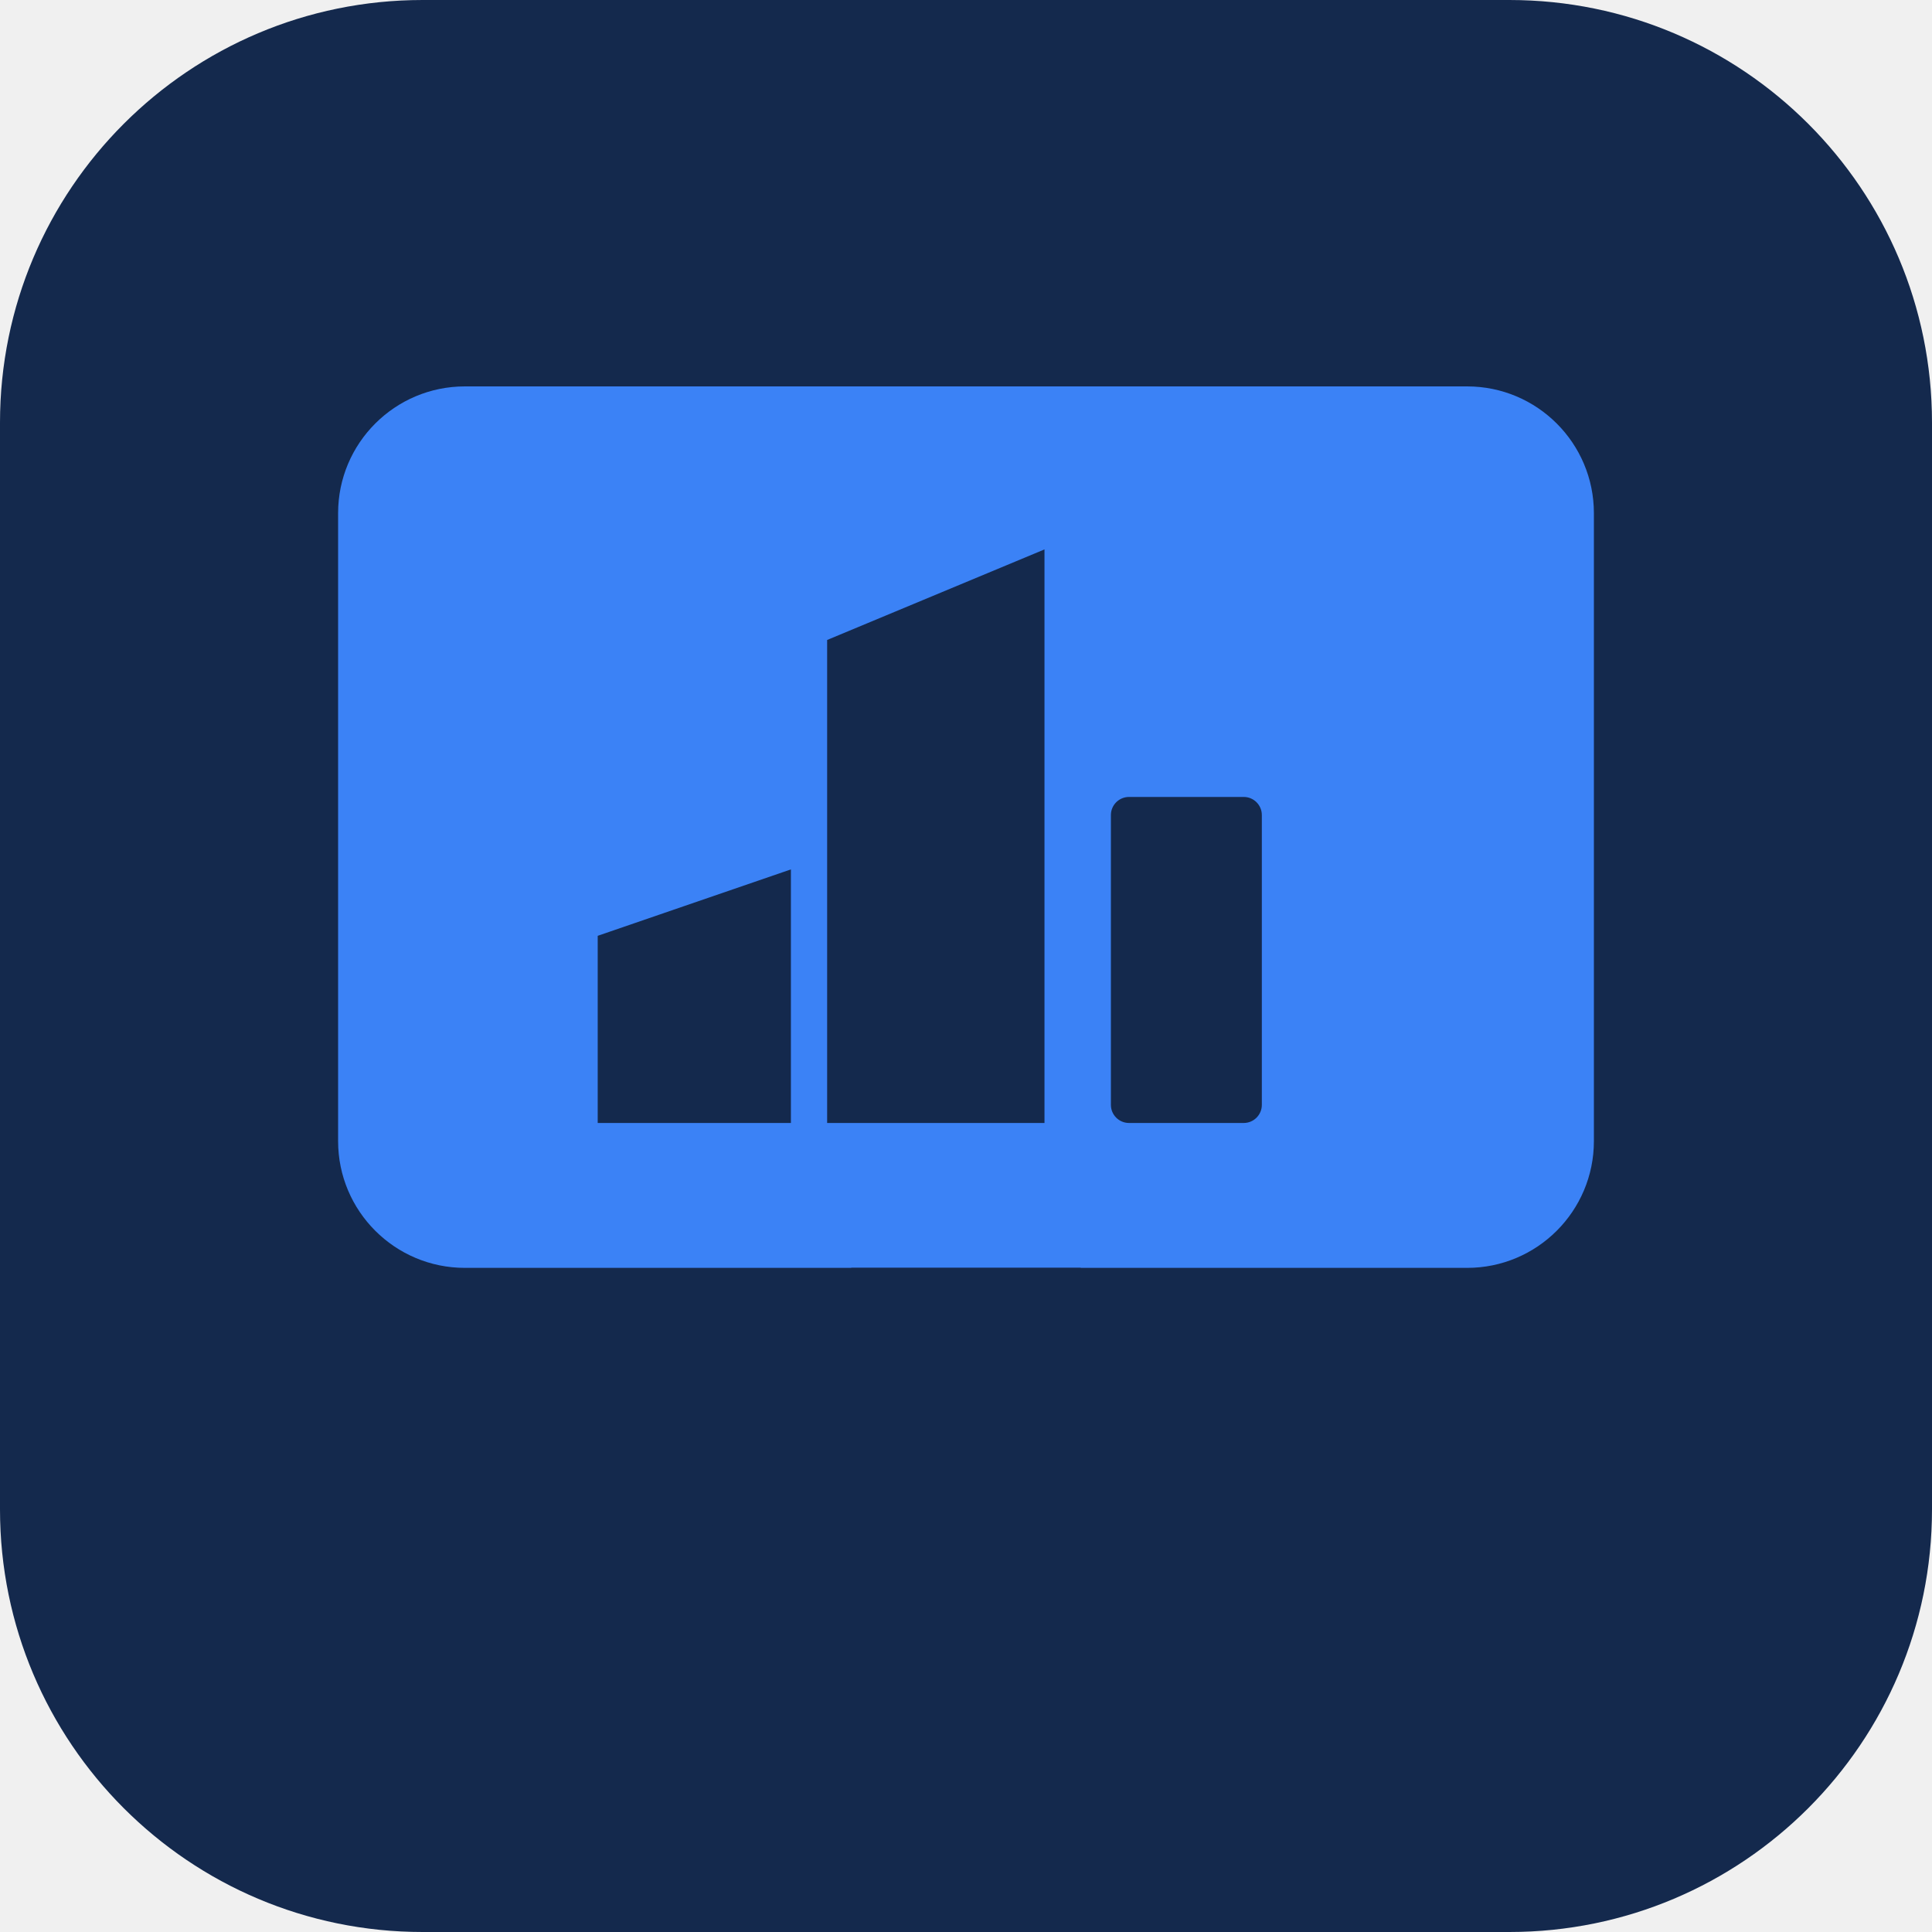
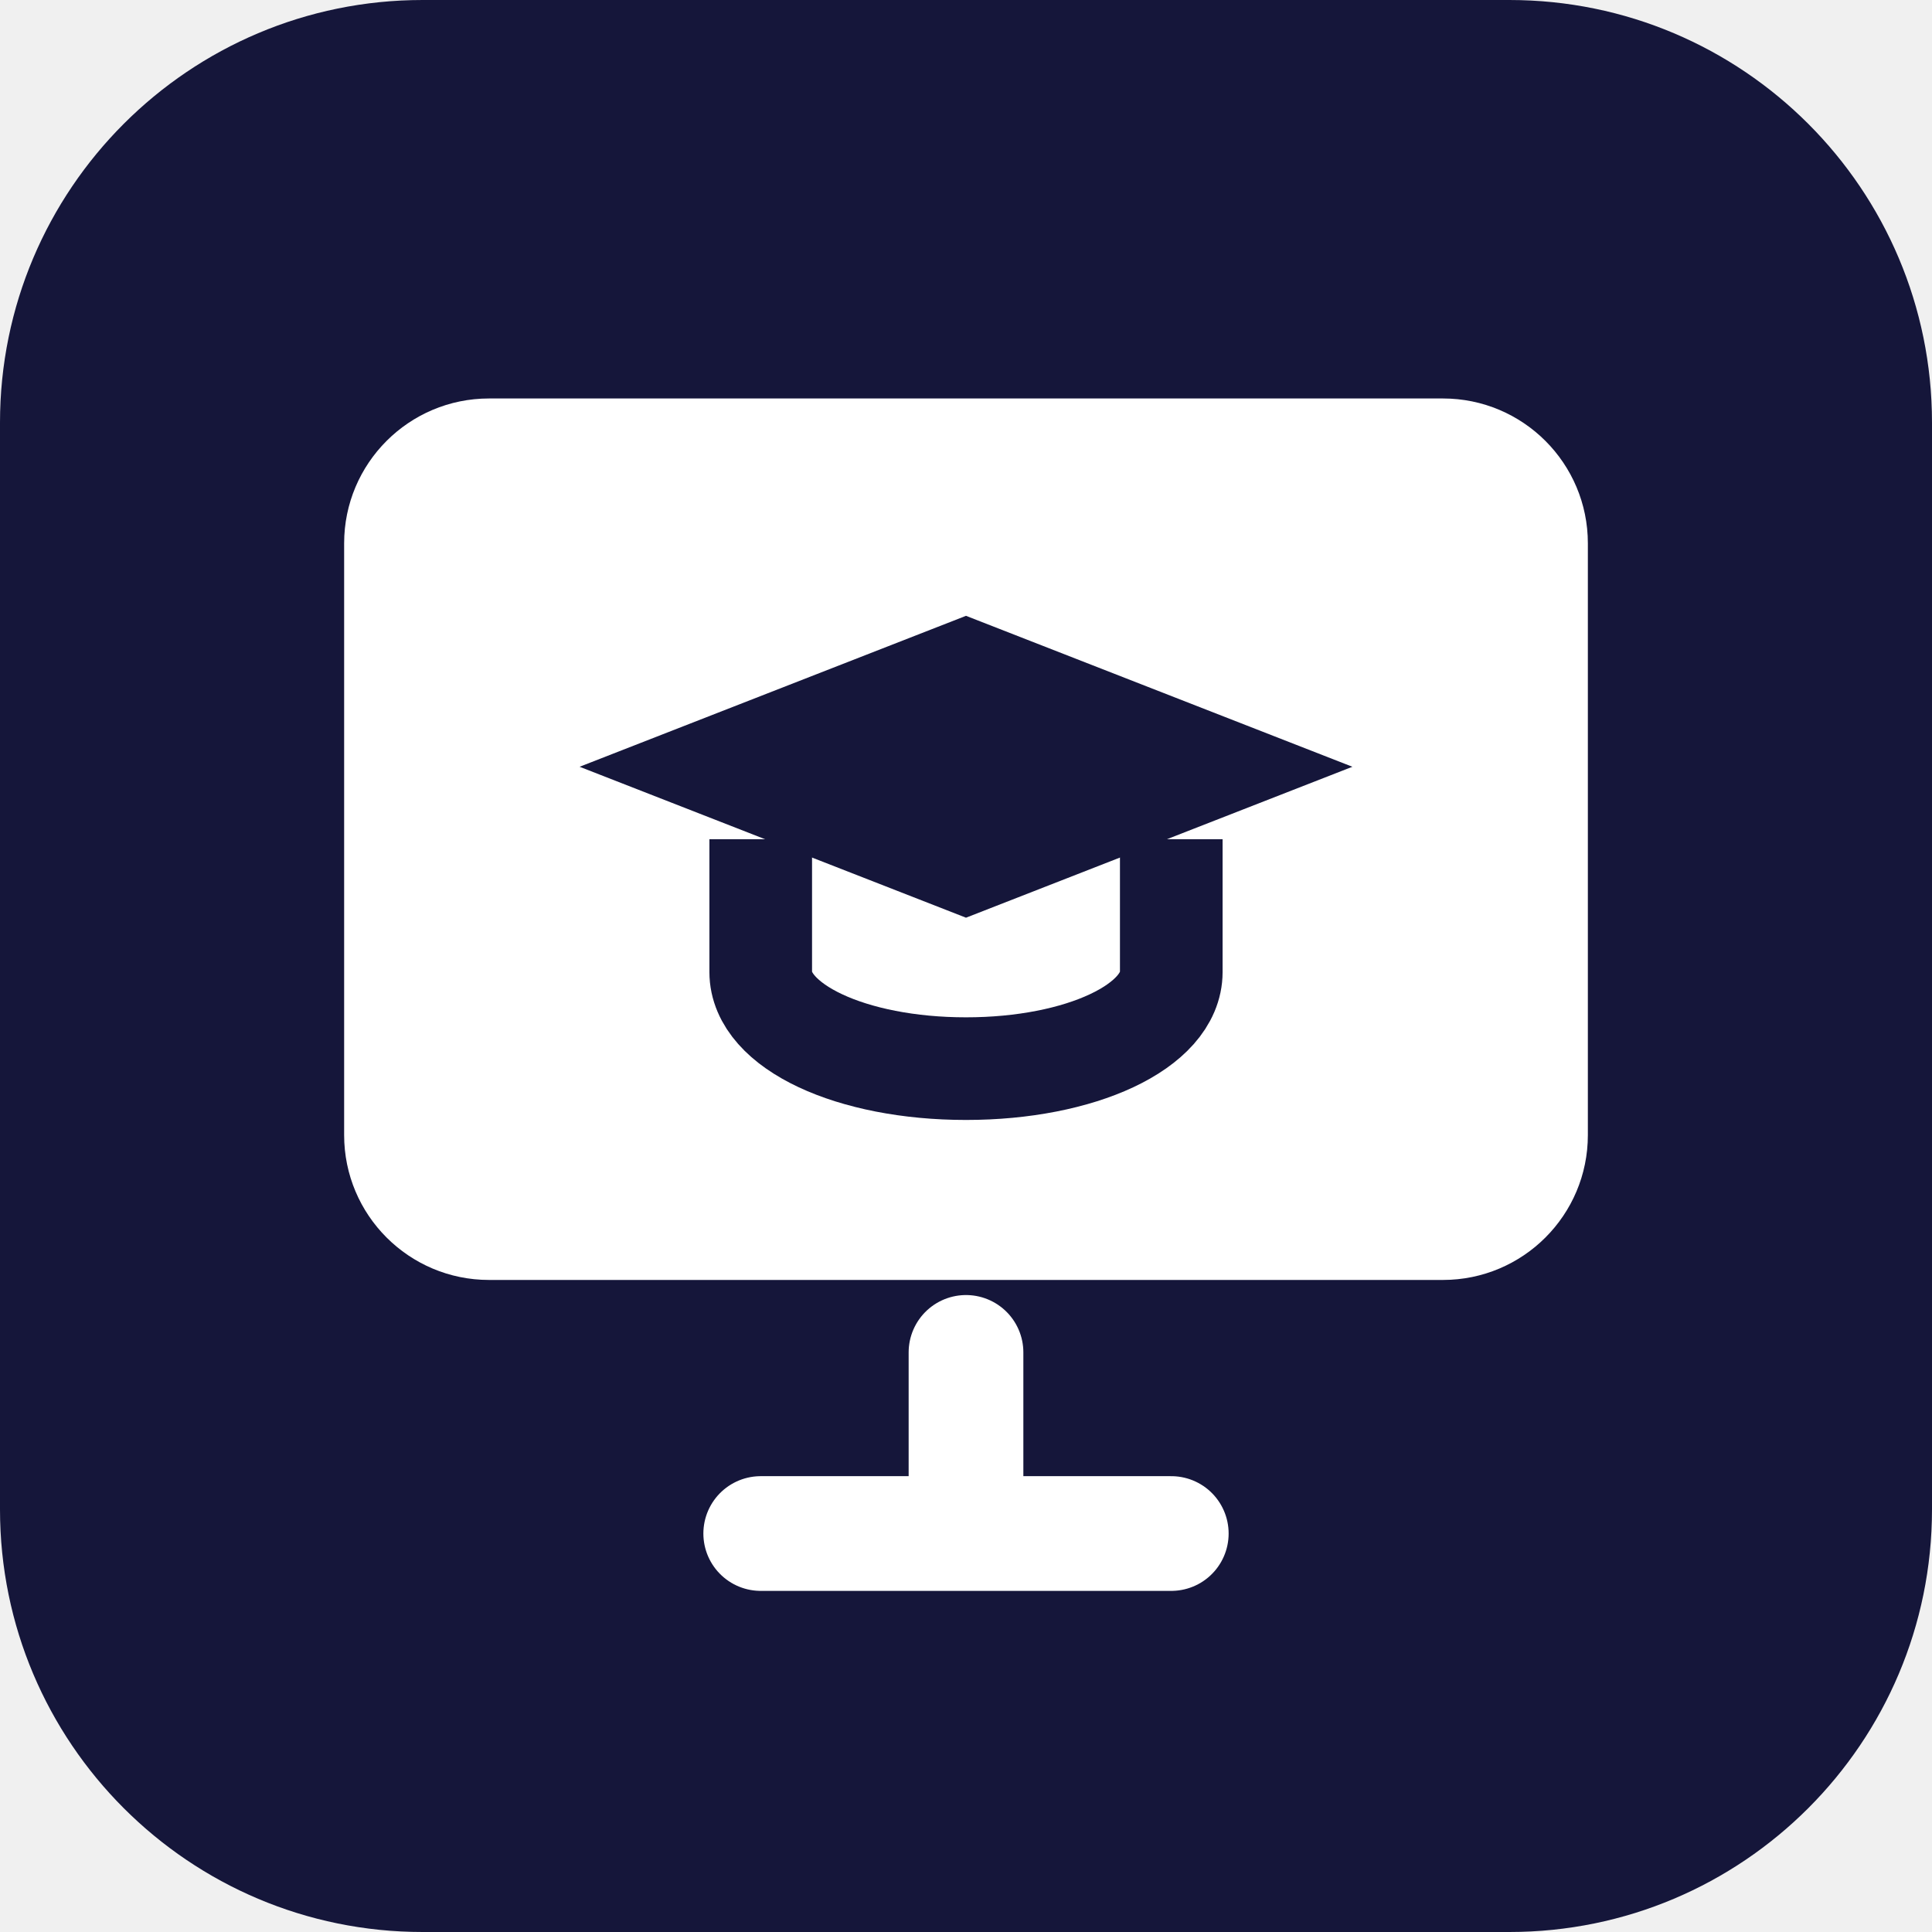
<svg xmlns="http://www.w3.org/2000/svg" viewBox="0 0 32 32">
-   <rect width="32" height="32" rx="7" fill="#14294d" />
-   <g transform="translate(4 4) scale(1)">
-     <rect x="1.6" y="2.4" width="20.8" height="14.6" rx="2.1" fill="#3b82f6" />
-     <path d="M10.1 17h3.8l.9 2.9h-5.6z" fill="#14294d" />
-     <rect x="7.4" y="19.7" width="9.2" height="1.7" rx=".85" fill="#14294d" />
-     <path d="M5.9 14.6v-3.1l3.2-1.1v4.2z" fill="#14294d" />
-     <path d="M9.7 14.6V6.6l3.6-1.5v9.5z" fill="#14294d" />
-     <rect x="14.4" y="9.2" width="2.5" height="5.4" rx=".3" fill="#14294d" />
+   <rect width="32" height="32" rx="7" fill="#15163a" />
+   <g transform="translate(4 4)">
+     <rect x="1.7" y="2.6" width="20.6" height="14.6" rx="2.4" fill="#ffffff" />
+     <path d="M12 18.4v2.1M8.6 21.4h6.8" stroke="#ffffff" stroke-width="1.9" stroke-linecap="round" />
+     <path d="M12 6.2 18.4 8.7 12 11.2 5.6 8.7z" fill="#15163a" />
+     <path d="M8.6 9.9v2.2c0 .9 1.5 1.6 3.4 1.6s3.4-.7 3.4-1.6V9.9" stroke="#15163a" stroke-width="1.7" fill="none" stroke-linejoin="round" />
  </g>
</svg>
